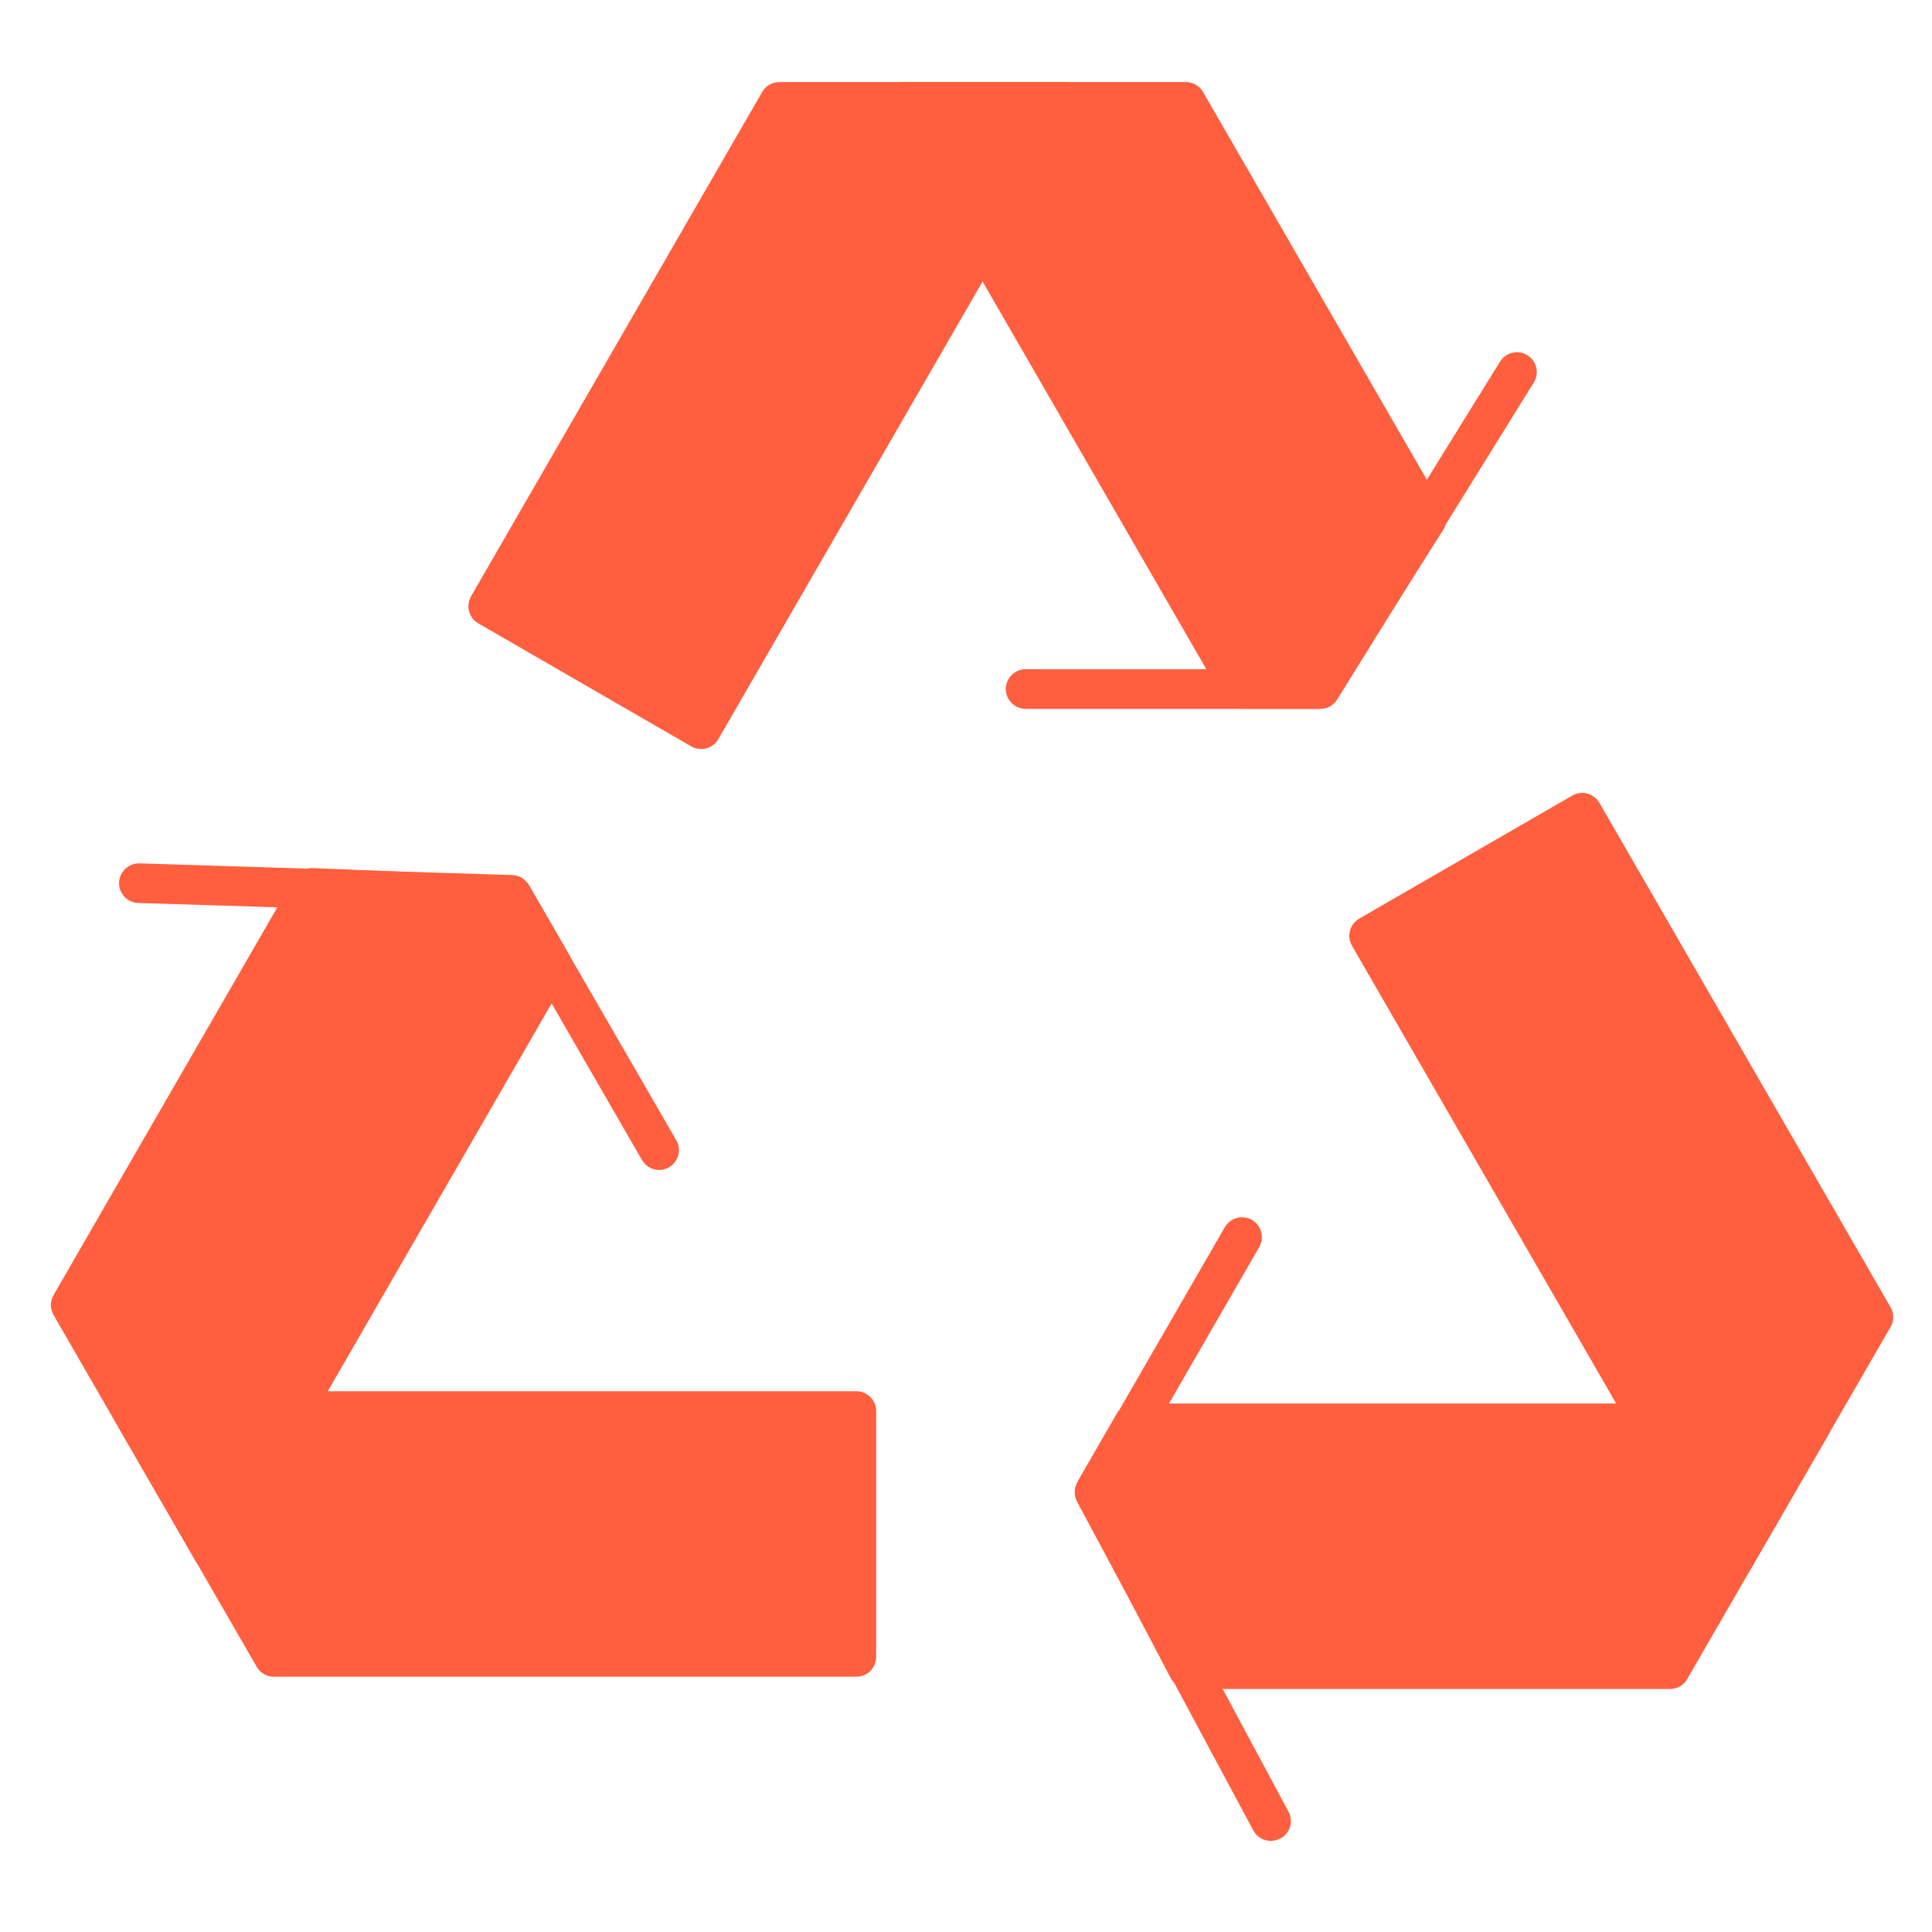
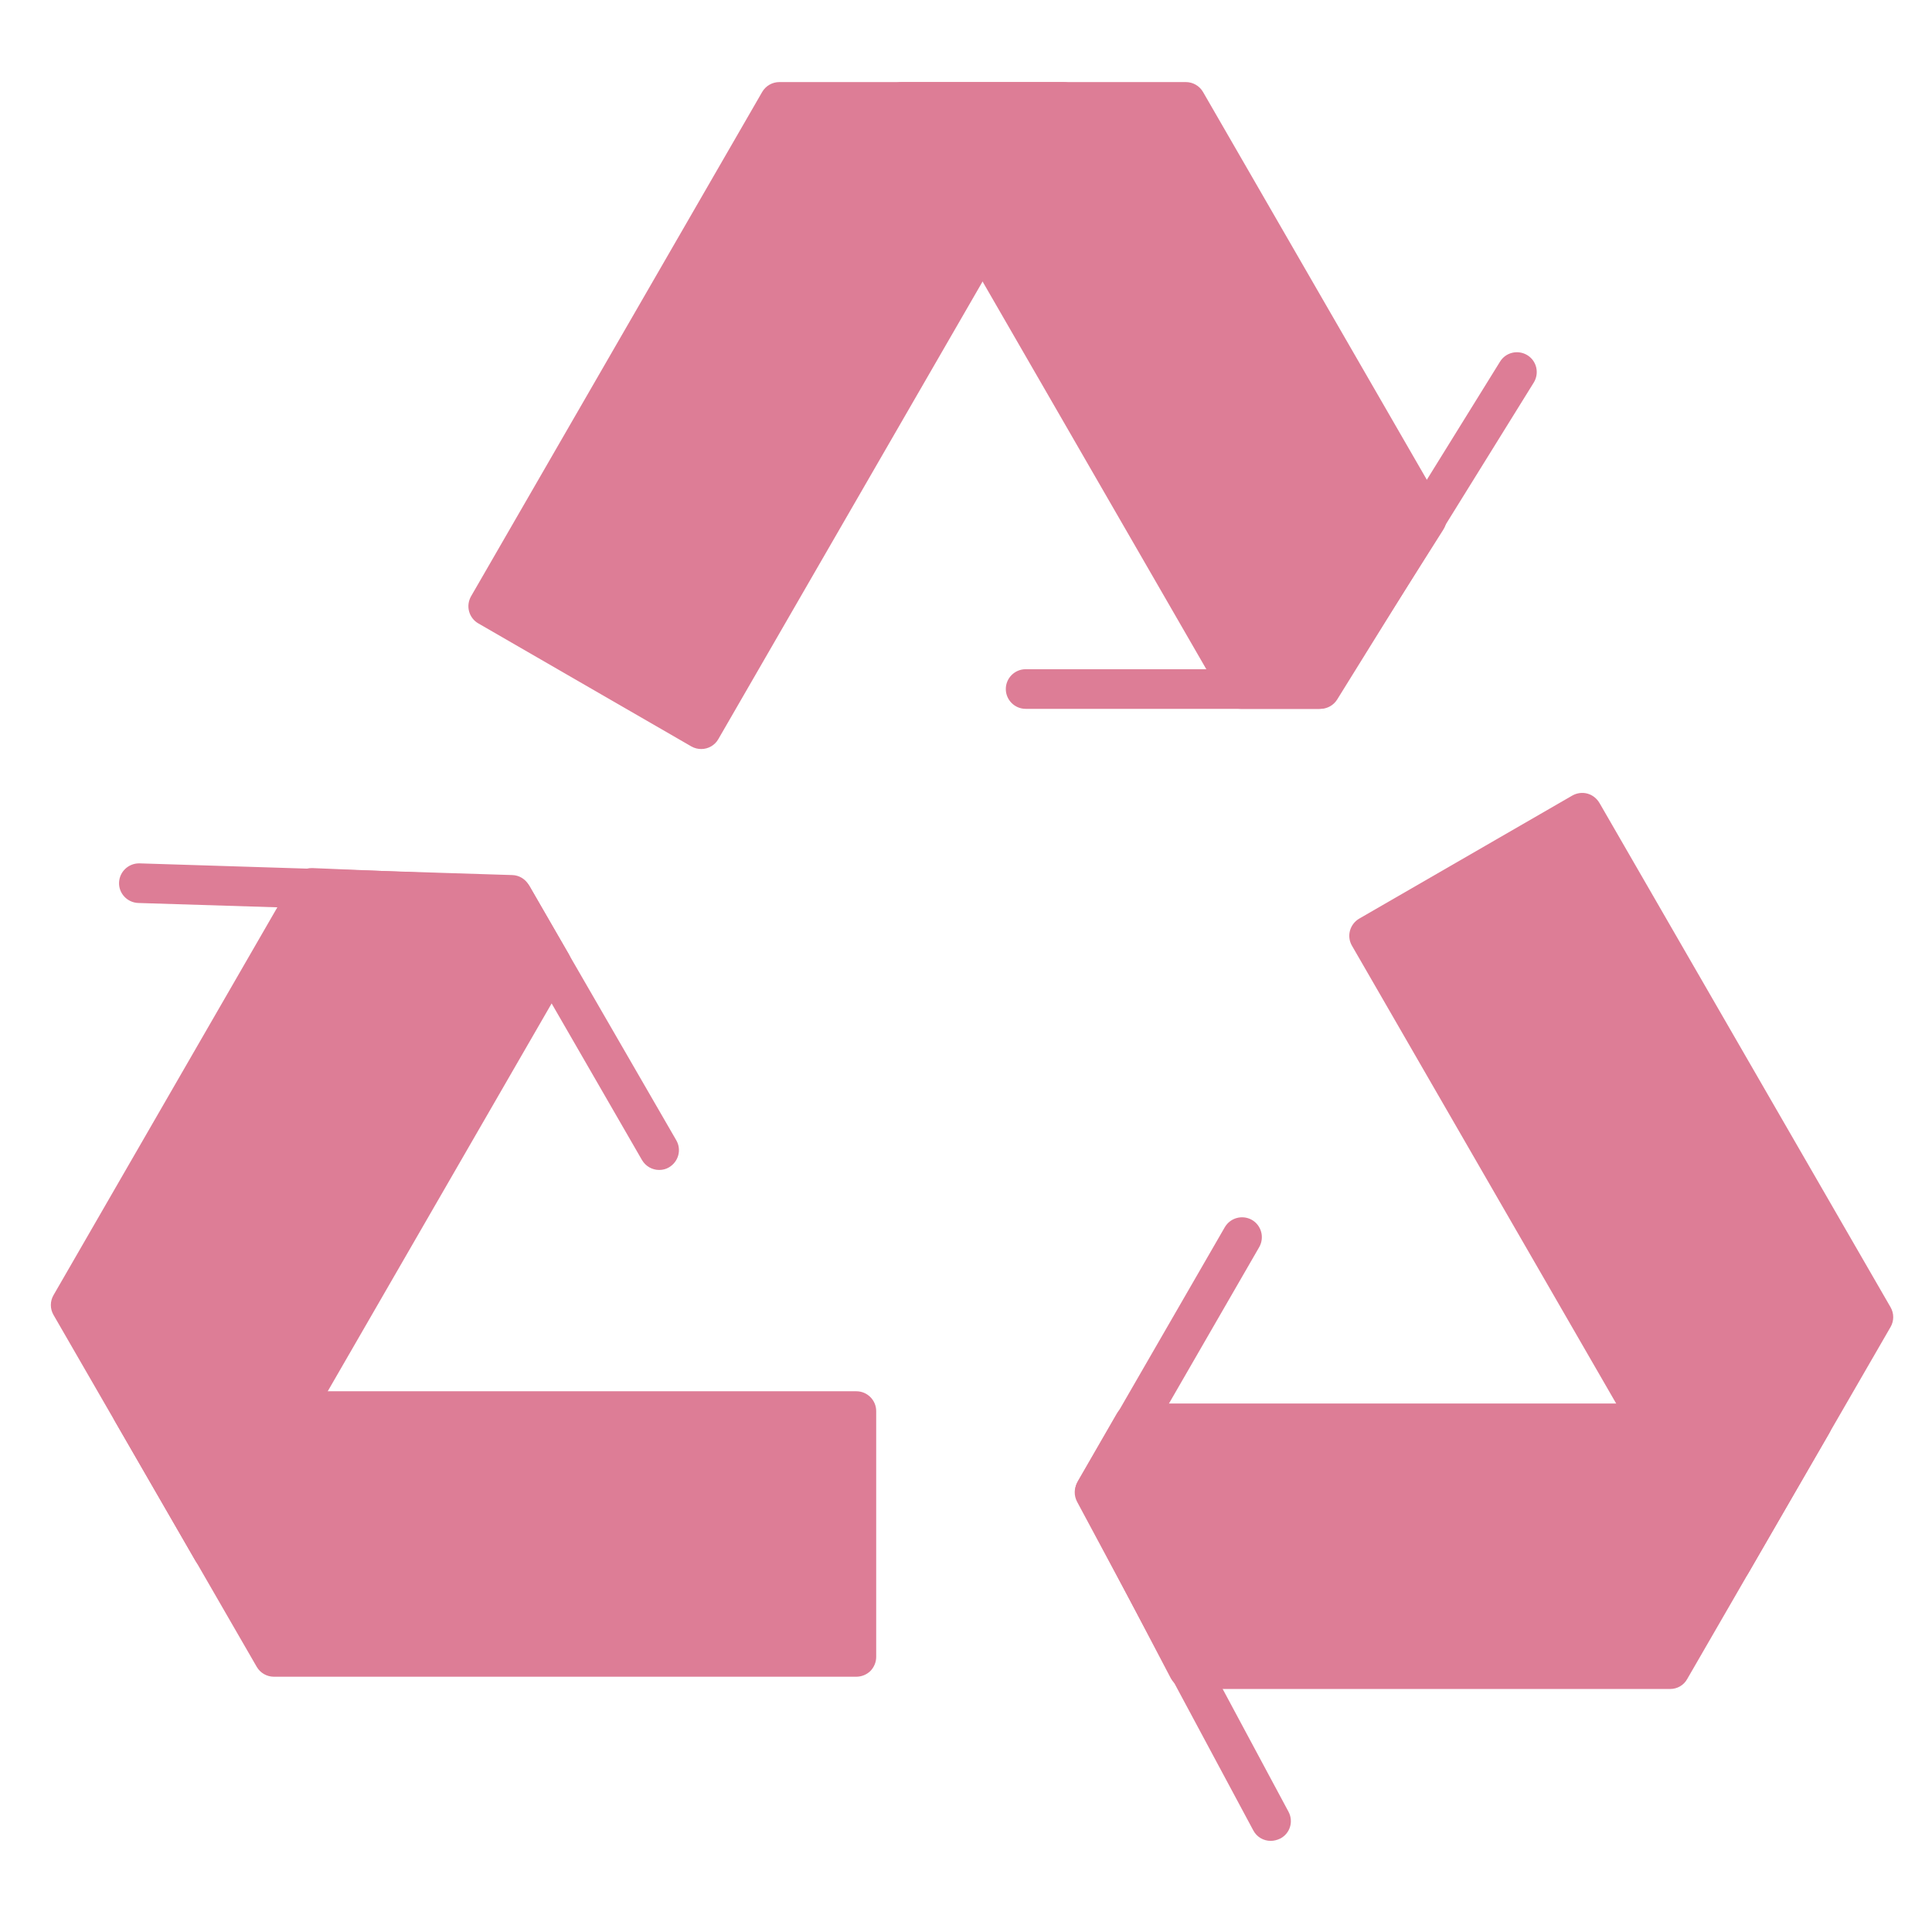
- <svg xmlns="http://www.w3.org/2000/svg" viewBox="0 0 1024 1024" class="icon" version="1.1" fill="#ff5f3e" stroke="#ff5f3e">
+ <svg xmlns="http://www.w3.org/2000/svg" viewBox="0 0 1024 1024" class="icon" version="1.1" fill="#dd7d96" stroke="#dd7d96">
  <g id="SVGRepo_bgCarrier" stroke-width="0" />
  <g id="SVGRepo_tracerCarrier" stroke-linecap="round" stroke-linejoin="round" />
  <g id="SVGRepo_iconCarrier">
-     <path d="M413.1 54L258.8 321.3l112.9 65.2L563.6 54z" fill="#ff5f3e" />
+     <path d="M413.1 54L258.8 321.3l112.9 65.2L563.6 54z" fill="#dd7d96" />
    <path d="M371.7 396.5c-1.7 0-3.4-0.4-5-1.3L253.8 330c-2.3-1.3-4-3.5-4.7-6.1-0.7-2.6-0.3-5.3 1-7.6L404.4 49c1.8-3.1 5.1-5 8.7-5h150.5c3.6 0 6.9 1.9 8.7 5s1.8 6.9 0 10l-192 332.5c-1.8 3.2-5.2 5-8.6 5z m-99.3-78.8l95.6 55.2L546.3 64H418.9L272.4 317.7zM699.9 375.2H543.6c-5.5 0-10-4.5-10-10s4.5-10 10-10h150.7l101.2-163.3c2.9-4.7 9.1-6.1 13.8-3.2 4.7 2.9 6.1 9.1 3.2 13.8l-104.2 168c-1.8 2.9-5 4.7-8.4 4.7z" fill="" />
-     <path d="M699.1 365.2l57-90.1L628.5 54H478l179.6 311.2z" fill="#ff5f3e" />
+     <path d="M699.1 365.2l57-90.1L628.5 54H478l179.6 311.2z" fill="#dd7d96" />
    <path d="M699.1 375.2h-41.5c-3.6 0-6.9-1.9-8.7-5L469.3 59c-1.8-3.1-1.8-6.9 0-10 1.8-3.1 5.1-5 8.7-5h150.5c3.6 0 6.9 1.9 8.7 5l127.6 221.1a9.8 9.8 0 0 1-0.2 10.3l-57 90.1c-1.9 2.9-5.1 4.7-8.5 4.7z m-35.7-20h30.2l50.8-80.3L622.7 64H495.3l168.1 291.2z" fill="" />
-     <path d="M145.2 878.2h308.6V747.9H69.9z" fill="#ff5f3e" />
+     <path d="M145.2 878.2h308.6V747.9H69.9z" fill="#dd7d96" />
    <path d="M453.8 888.2H145.2c-3.6 0-6.9-1.9-8.7-5L61.3 752.9c-1.8-3.1-1.8-6.9 0-10 1.8-3.1 5.1-5 8.7-5h383.9c5.5 0 10 4.5 10 10v130.3c0 2.7-1.1 5.2-2.9 7.1-2 1.9-4.5 2.9-7.2 2.9z m-302.8-20h292.9V757.9H87.3L151 868.2zM349.4 619.6c-3.5 0-6.8-1.8-8.7-5l-75.3-130.5-192.1-6c-5.5-0.2-9.9-4.8-9.7-10.3 0.2-5.5 4.8-9.8 10.3-9.7l197.6 6.2c3.5 0.1 6.6 2 8.3 5L358 604.6c2.8 4.8 1.1 10.9-3.7 13.7-1.5 0.9-3.2 1.3-4.9 1.3z" fill="" />
-     <path d="M271.6 475l-106.5-4.4L37.5 691.7 112.7 822l179.7-311.1z" fill="#ff5f3e" />
+     <path d="M271.6 475l-106.5-4.4L37.5 691.7 112.7 822l179.7-311.1z" fill="#dd7d96" />
    <path d="M112.7 832c-3.6 0-6.9-1.9-8.7-5L28.8 696.7c-1.8-3.1-1.8-6.9 0-10l127.6-221.1c1.9-3.2 5.3-5.1 9.1-5L272 465c3.4 0.1 6.5 2 8.3 5l20.7 35.9c1.8 3.1 1.8 6.9 0 10L121.4 827c-1.8 3.1-5.1 5-8.7 5zM49 691.7L112.7 802l168.1-291.2-15.1-26.2-95-3.9L49 691.7z" fill="" />
-     <path d="M992.9 698.1L838.6 430.9 725.7 496l191.9 332.5z" fill="#ff5f3e" />
+     <path d="M992.9 698.1L838.6 430.9 725.7 496l191.9 332.5z" fill="#dd7d96" />
    <path d="M917.6 838.5c-3.6 0-6.9-1.9-8.7-5L717 501c-2.8-4.8-1.1-10.9 3.7-13.7l112.9-65.2c2.3-1.3 5-1.7 7.6-1 2.6 0.7 4.7 2.4 6.1 4.7l154.3 267.3c1.8 3.1 1.8 6.9 0 10l-75.3 130.3c-1.8 3.2-5.1 5.1-8.7 5.1zM739.4 499.7l178.3 308.8 63.7-110.3-146.5-253.7-95.5 55.2zM673.5 975.2c-3.6 0-7-1.9-8.8-5.3l-93.4-174.2c-1.6-3.1-1.6-6.7 0.2-9.7l78.1-135.3c2.8-4.8 8.9-6.4 13.7-3.7 4.8 2.8 6.4 8.9 3.7 13.7l-75.3 130.5 90.8 169.3c2.6 4.9 0.8 10.9-4.1 13.5-1.7 0.8-3.3 1.2-4.9 1.2z" fill="" />
-     <path d="M580.4 790.3l49.5 94.4h255.3l75.3-130.4H601.2z" fill="#ff5f3e" />
+     <path d="M580.4 790.3l49.5 94.4h255.3l75.3-130.4H601.2z" fill="#dd7d96" />
    <path d="M885.2 894.7H629.9c-3.7 0-7.1-2.1-8.9-5.4l-49.5-94.4c-1.6-3-1.5-6.7 0.2-9.6l20.7-35.9c1.8-3.1 5.1-5 8.7-5h359.3c3.6 0 6.9 1.9 8.7 5s1.8 6.9 0 10l-75.3 130.3c-1.7 3.1-5 5-8.6 5z m-249.2-20h243.5l63.7-110.3H607l-15.1 26.2 44.1 84.1z" fill="" />
  </g>
</svg>
